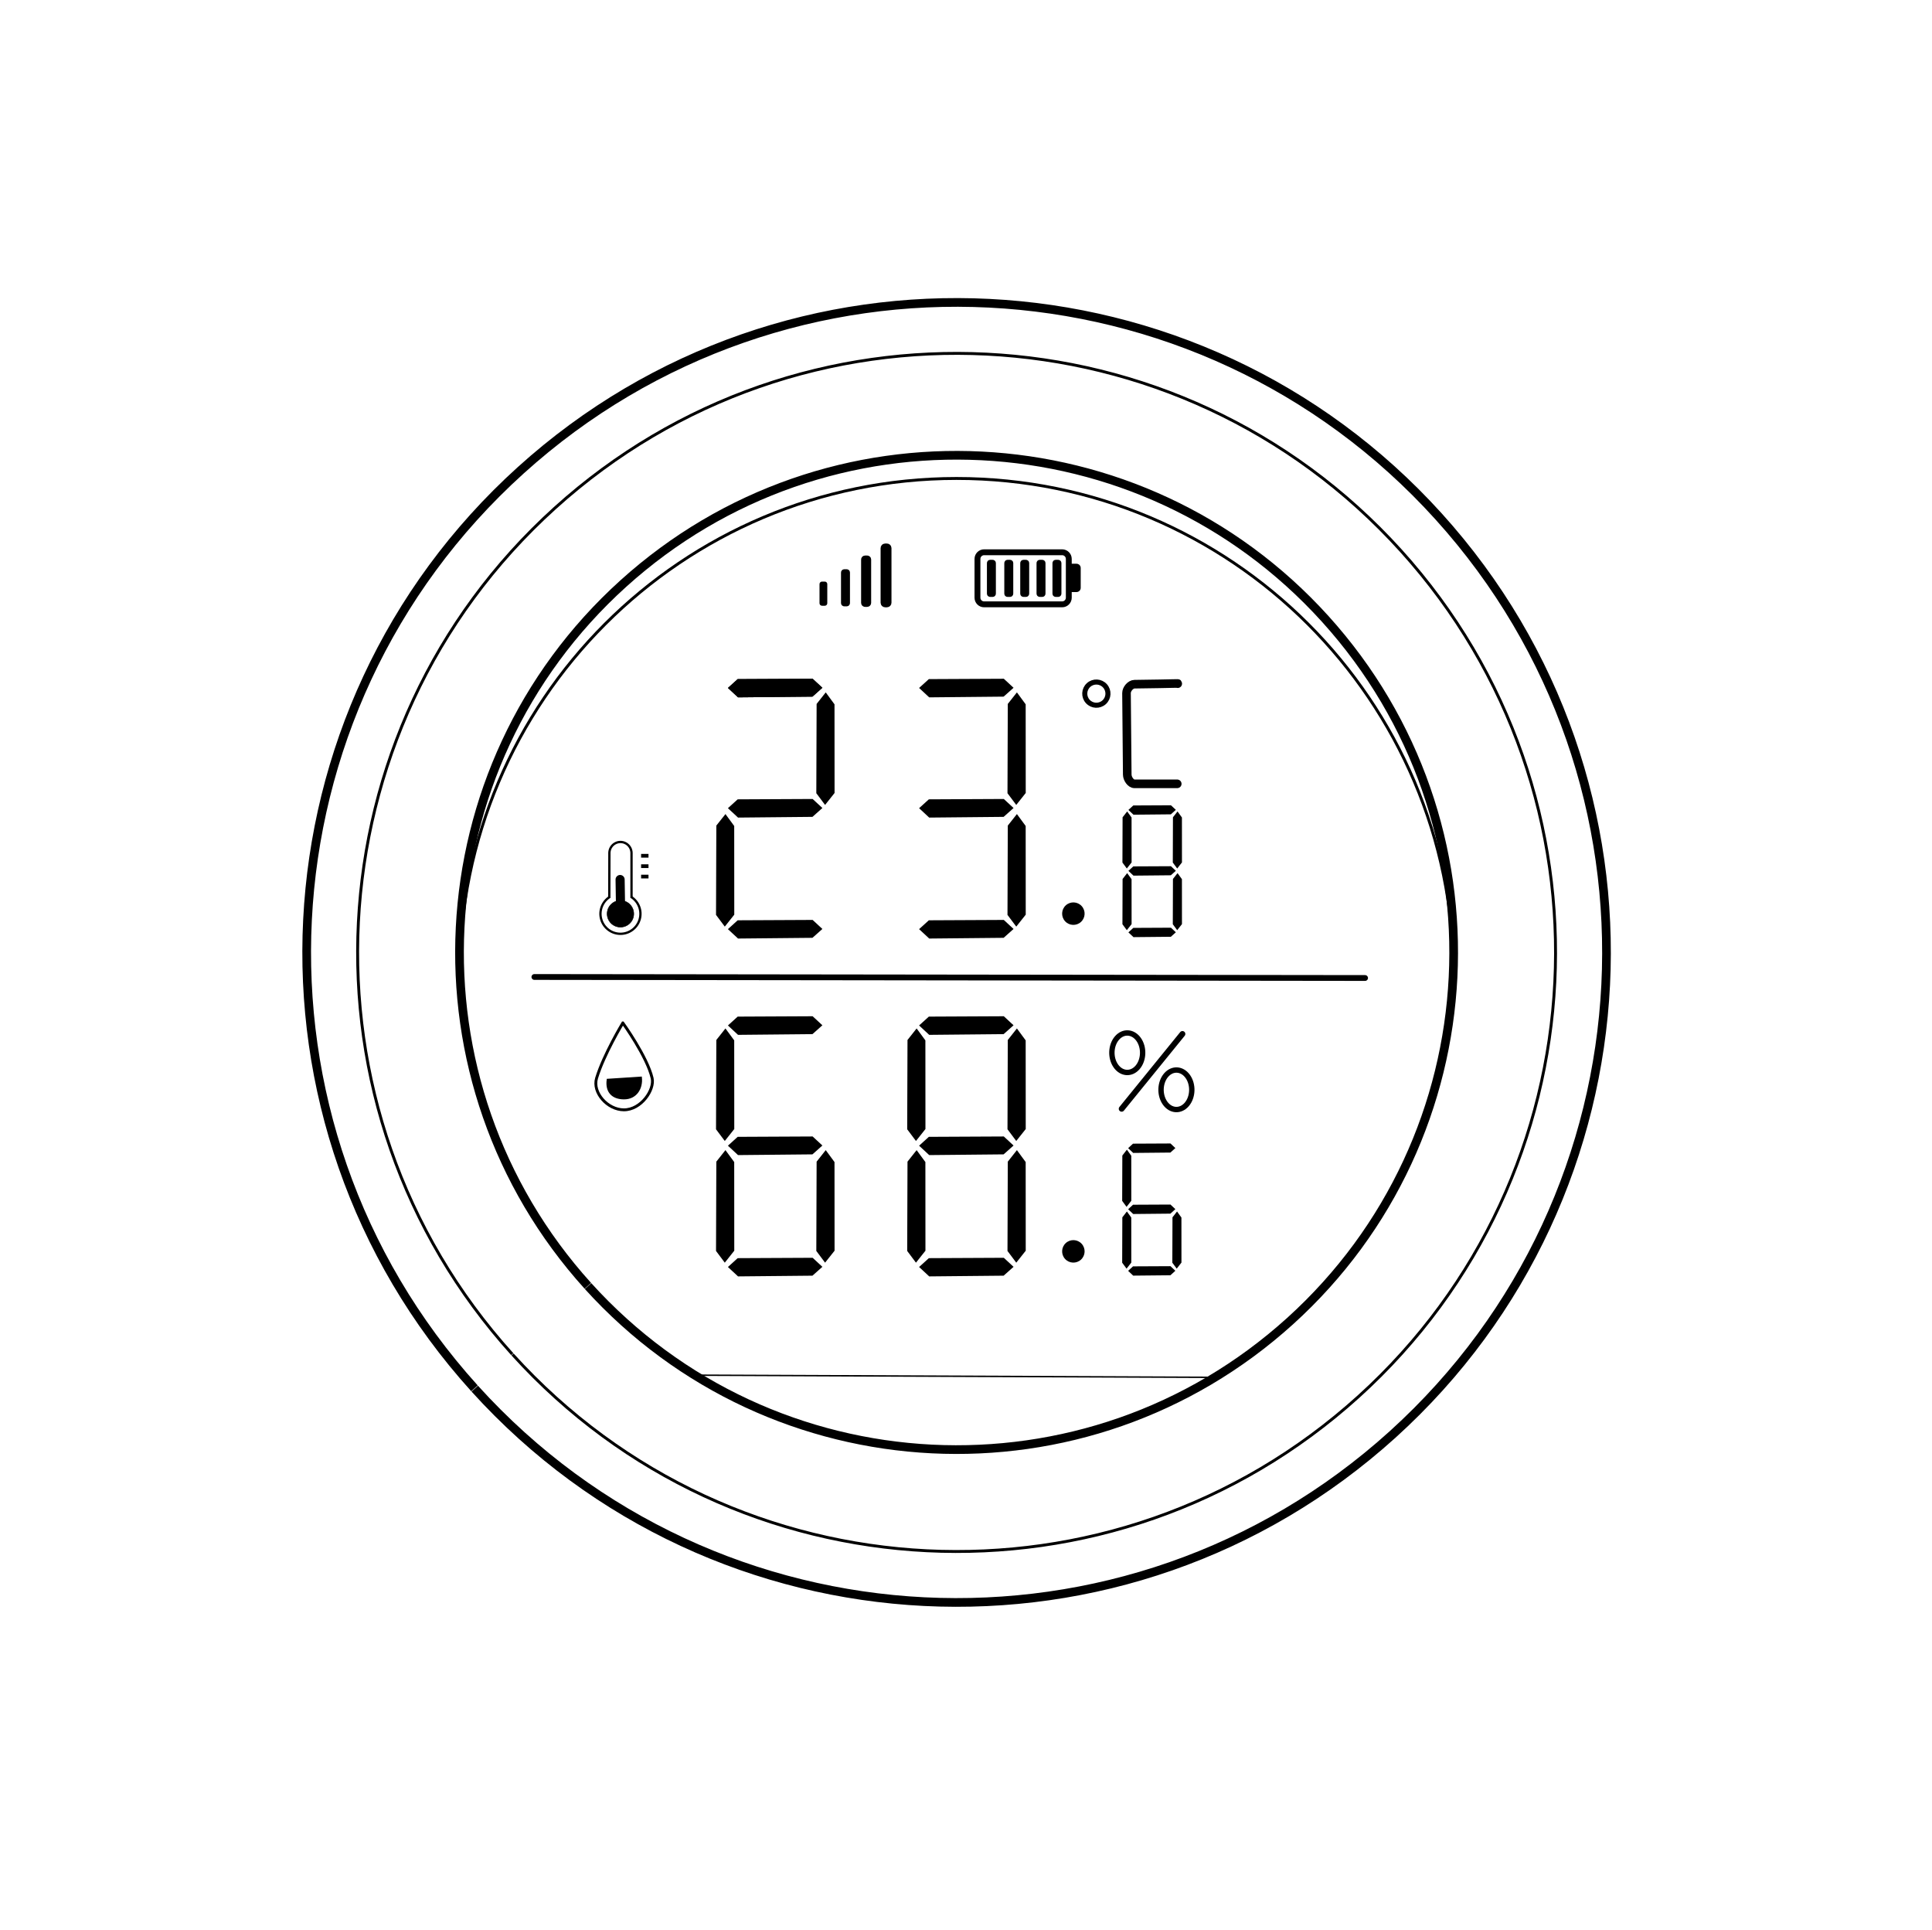
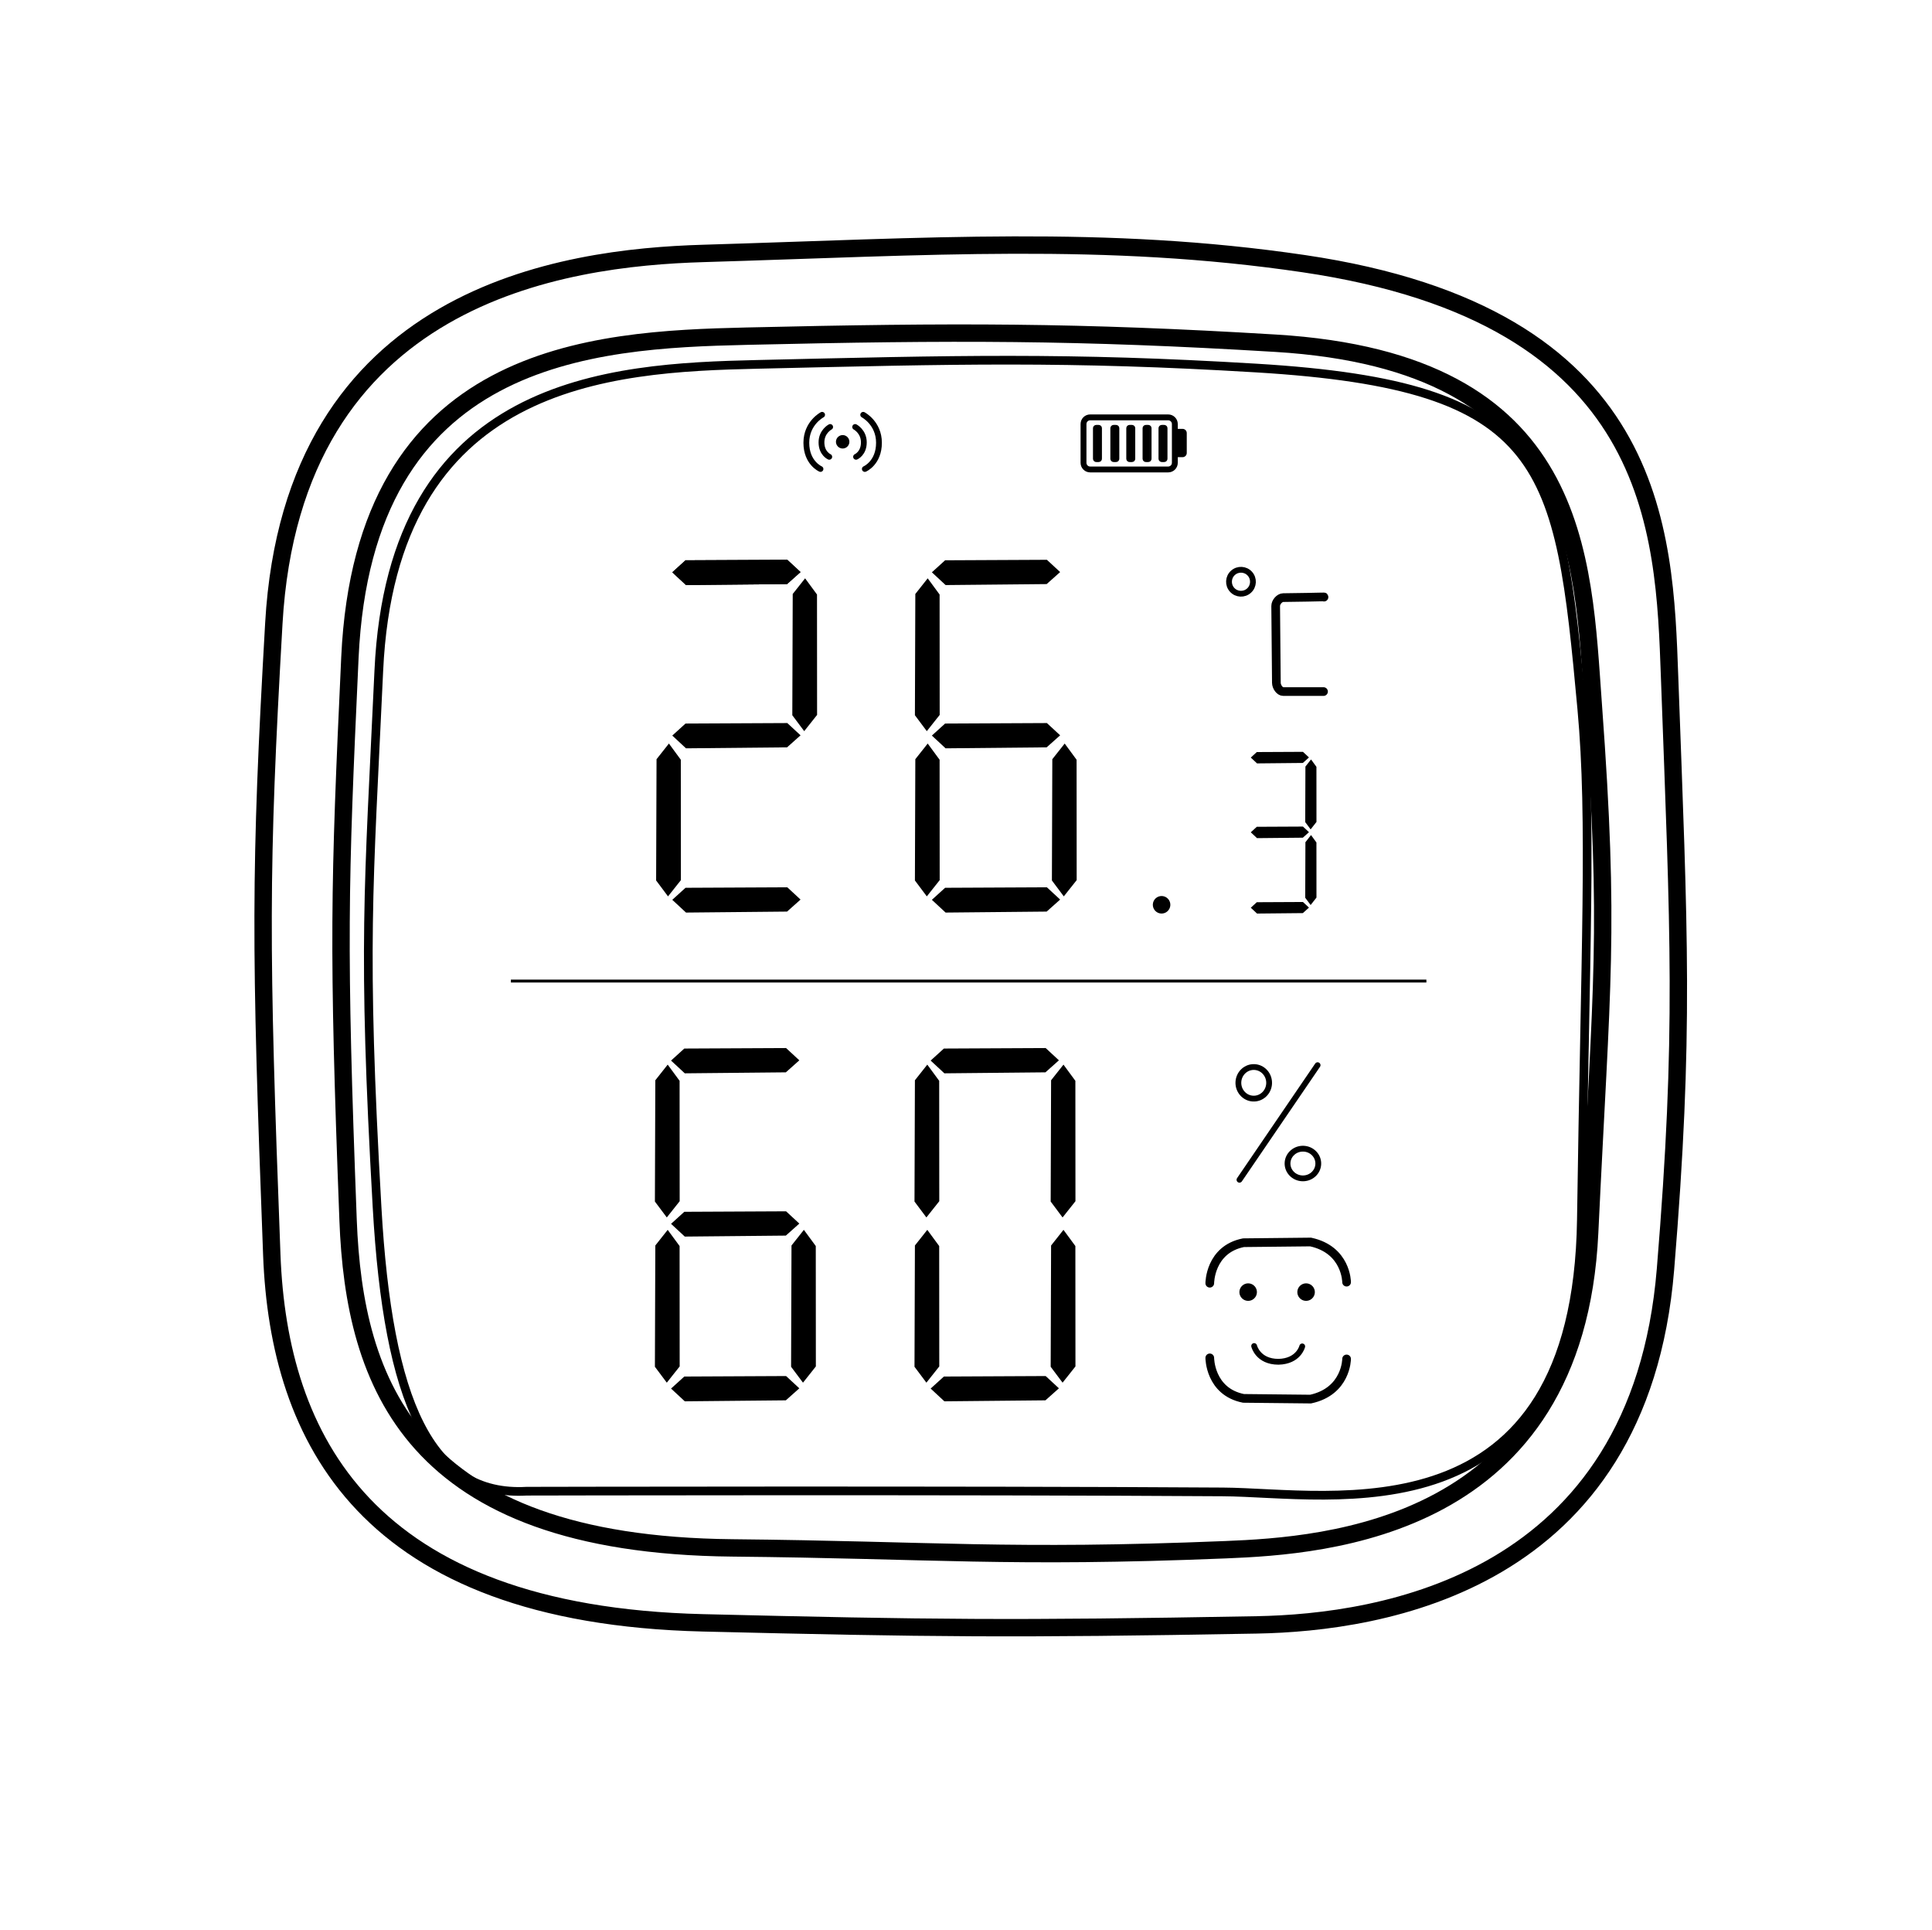
<svg xmlns="http://www.w3.org/2000/svg" version="1.1" id="Layer_1" x="0px" y="0px" viewBox="0 0 667 666" style="enable-background:new 0 0 667 666;" xml:space="preserve">
  <defs id="defs317">
    <marker orient="auto" refY="0" refX="0" id="Arrow1Send" style="overflow:visible">
      <path id="path4714" d="M 0,0 5,-5 -12.5,0 5,5 Z" style="fill:#000000;fill-opacity:1;fill-rule:evenodd;stroke:#000000;stroke-width:1pt;stroke-opacity:1" transform="matrix(-0.2,0,0,-0.2,-1.2,0)" />
    </marker>
    <clipPath id="clipPath69-0">
      <path id="path71-2" d="m 409.441,126.252 v -43.63 h 147.796 v 43.63" />
    </clipPath>
    <clipPath id="clipPath101-1">
      <path id="path103-6" d="m 409.441,126.252 v -43.63 h 147.796 v 43.63" />
    </clipPath>
    <clipPath id="clipPath69">
      <path id="path71" d="m 409.441,126.252 v -43.63 h 147.796 v 43.63" />
    </clipPath>
    <clipPath id="clipPath101">
      <path id="path103" d="m 409.441,126.252 v -43.63 h 147.796 v 43.63" />
    </clipPath>
    <marker style="overflow:visible" id="Arrow1Send-4" refX="0" refY="0" orient="auto">
      <path transform="matrix(-0.2,0,0,-0.2,-1.2,0)" style="fill:#000000;fill-opacity:1;fill-rule:evenodd;stroke:#000000;stroke-width:1pt;stroke-opacity:1" d="M 0,0 5,-5 -12.5,0 5,5 Z" id="path4714-7" />
    </marker>
    <clipPath id="clipPath69-0-2">
      <path d="m 409.441,126.252 v -43.63 h 147.796 v 43.63" id="path71-2-4" />
    </clipPath>
    <clipPath id="clipPath101-1-9">
      <path d="m 409.441,126.252 v -43.63 h 147.796 v 43.63" id="path103-6-8" />
    </clipPath>
    <clipPath id="clipPath69-9">
      <path d="m 409.441,126.252 v -43.63 h 147.796 v 43.63" id="path71-3" />
    </clipPath>
    <clipPath id="clipPath101-6">
      <path d="m 409.441,126.252 v -43.63 h 147.796 v 43.63" id="path103-3" />
    </clipPath>
+     <marker orient="auto" refY="0" refX="0" id="Arrow1Send-5" style="overflow:visible">
+       <path id="path4714-0" d="M 0,0 5,-5 -12.5,0 5,5 Z" style="fill:#000000;fill-opacity:1;fill-rule:evenodd;stroke:#000000;stroke-width:1pt;stroke-opacity:1" transform="matrix(-0.2,0,0,-0.2,-1.2,0)" />
+     </marker>
+     <clipPath id="clipPath69-0-7">
+       <path id="path71-2-8" d="m 409.441,126.252 v -43.63 h 147.796 v 43.63" />
+     </clipPath>
+     <clipPath id="clipPath101-1-0">
+       <path id="path103-6-9" d="m 409.441,126.252 v -43.63 h 147.796 v 43.63" />
+     </clipPath>
+     <clipPath id="clipPath69-2">
+       <path id="path71-4" d="m 409.441,126.252 v -43.63 h 147.796 v 43.63" />
+     </clipPath>
+     <clipPath id="clipPath101-0">
+       <path id="path103-0" d="m 409.441,126.252 v -43.63 h 147.796 v 43.63" />
+     </clipPath>
+     <marker style="overflow:visible" id="Arrow1Send-4-9" refX="0" refY="0" orient="auto">
+       <path transform="matrix(-0.2,0,0,-0.2,-1.2,0)" style="fill:#000000;fill-opacity:1;fill-rule:evenodd;stroke:#000000;stroke-width:1pt;stroke-opacity:1" d="M 0,0 5,-5 -12.5,0 5,5 Z" id="path4714-7-2" />
+     </marker>
+     <clipPath id="clipPath69-0-2-4">
+       <path d="m 409.441,126.252 v -43.63 h 147.796 v 43.63" id="path71-2-4-2" />
+     </clipPath>
+     <clipPath id="clipPath101-1-9-1">
+       <path d="m 409.441,126.252 v -43.63 h 147.796 v 43.63" id="path103-6-8-6" />
+     </clipPath>
+     <clipPath id="clipPath69-9-0">
+       <path d="m 409.441,126.252 v -43.63 h 147.796 v 43.63" id="path71-3-8" />
+     </clipPath>
+     <clipPath id="clipPath101-6-4">
+       <path d="m 409.441,126.252 v -43.63 h 147.796 v 43.63" id="path103-3-8" />
+     </clipPath>
  </defs>
  <style type="text/css" id="style2">
	.st0{fill:none;stroke:#000000;stroke-width:2;stroke-linecap:round;stroke-linejoin:round;stroke-miterlimit:10;}
</style>
-   <path style="fill:none;fill-rule:evenodd;stroke-width:3;stroke:#000000;stroke-opacity:1;stroke-miterlimit:4;stroke-dasharray:none" id="path856" d="M 202.945,443.843 A 171.611,171.611 0 0 1 215.151,201.476 171.611,171.611 0 0 1 457.521,213.642 171.611,171.611 0 0 1 445.395,456.014 171.611,171.611 0 0 1 203.021,443.928" />
-   <path d="M 176.852,467.43 A 206.785,206.785 0 0 1 191.56,175.387 206.785,206.785 0 0 1 483.606,190.047 206.785,206.785 0 0 1 468.994,482.095 206.785,206.785 0 0 1 176.944,467.532" id="path858" style="fill:none;fill-rule:evenodd;stroke:#000000;stroke-width:1;stroke-miterlimit:4;stroke-dasharray:none;stroke-opacity:1" />
-   <path style="fill:none;fill-rule:evenodd;stroke:#000000;stroke-width:3;stroke-miterlimit:4;stroke-dasharray:none;stroke-opacity:1" id="path860" d="m 163.805,479.223 a 224.371,224.371 0 0 1 15.96,-316.881 224.371,224.371 0 0 1 316.883,15.907 224.371,224.371 0 0 1 -15.855,316.886 224.371,224.371 0 0 1 -316.889,-15.802" />
-   <path d="M 158.641,336.735 A 171.611,171.611 0 0 1 330.203,165.153 171.611,171.611 0 0 1 501.863,336.637" id="path862" style="fill:none;fill-rule:evenodd;stroke:#000000;stroke-width:1;stroke-miterlimit:4;stroke-dasharray:none;stroke-opacity:1" />
-   <path style="fill:none;stroke:#000000;stroke-width:0.5;stroke-linecap:butt;stroke-linejoin:miter;stroke-opacity:1;stroke-miterlimit:4;stroke-dasharray:none" d="m 239.707,474.683 180.092,0.748 v -0.249" id="path864" />
-   <path style="fill:none;stroke:#000000;stroke-width:2;stroke-linecap:round;stroke-linejoin:miter;stroke-opacity:1;stroke-miterlimit:4;stroke-dasharray:none" d="m 184.49,337.233 286.789,0.353" id="path866" />
-   <path style="fill:none;stroke:#000000;stroke-width:0.994px;stroke-linecap:butt;stroke-linejoin:miter;stroke-opacity:1" d="m 215.029,353.107 c 0,0 -6.579,10.875 -9.065,19.049 -1.51,4.963 3.761,10.917 9.414,10.935 5.975,0.02 10.687,-6.944 9.763,-10.935 -1.724,-7.44 -10.111,-19.049 -10.111,-19.049 z" id="path868" />
-   <path id="path870" d="m 209.787,372.716 c -0.543,4.173 1.722,6.41 5.623,6.423 4.123,0.014 6.252,-3.42 5.863,-7.171 z" style="fill:#000000;stroke:#000000;stroke-width:0.686px;stroke-linecap:butt;stroke-linejoin:miter;stroke-opacity:1;fill-opacity:1" />
  <style id="style2-5" type="text/css">
	.st0{fill:none;stroke:#000000;stroke-width:2;stroke-linecap:round;stroke-linejoin:round;stroke-miterlimit:10;}
</style>
-   <path d="m 217.842,309.562 a 6.904,6.904 0 0 1 3.006,7.75 6.904,6.904 0 0 1 -6.623,5.023 6.904,6.904 0 0 1 -6.651,-4.986 6.904,6.904 0 0 1 2.963,-7.766" id="path864-5" style="fill:none;fill-opacity:1;fill-rule:evenodd;stroke:#000000;stroke-width:0.791;stroke-miterlimit:4;stroke-dasharray:none;stroke-opacity:1" />
-   <path d="m 214.219,310.837 a 4.594,4.594 0 0 1 4.58,4.607 4.594,4.594 0 0 1 -4.607,4.58 4.594,4.594 0 0 1 -4.58,-4.607 4.594,4.594 0 0 1 4.607,-4.58" id="path866-5" style="fill:#000000;fill-opacity:1;fill-rule:evenodd;stroke:#000000;stroke-width:0.181;stroke-miterlimit:4;stroke-dasharray:none;stroke-opacity:1" />
-   <path style="fill:none;fill-opacity:1;fill-rule:evenodd;stroke:#000000;stroke-width:0.791;stroke-miterlimit:4;stroke-dasharray:none;stroke-opacity:1" id="path868-3" d="m 218.025,-294.503 a 3.82,3.82 0 0 1 -1.907,3.354 3.82,3.82 0 0 1 -3.859,-0.019 3.82,3.82 0 0 1 -1.873,-3.373" transform="scale(1,-1)" />
-   <path style="fill:none;stroke:#000000;stroke-width:0.791;stroke-linecap:butt;stroke-linejoin:miter;stroke-miterlimit:4;stroke-dasharray:none;stroke-opacity:1" d="m 210.385,294.415 -0.034,15.496" id="path870-3" />
-   <path style="fill:none;stroke:#000000;stroke-width:0.791;stroke-linecap:butt;stroke-linejoin:miter;stroke-miterlimit:4;stroke-dasharray:none;stroke-opacity:1" d="m 218.025,294.448 8.5e-4,15.445" id="path872" />
-   <path style="fill:none;stroke:#000000;stroke-width:3.148;stroke-linecap:round;stroke-linejoin:miter;stroke-miterlimit:4;stroke-dasharray:none;stroke-opacity:1" d="m 214.215,311.915 -0.131,-8.322" id="path874" />
-   <path style="fill:none;stroke:#000000;stroke-width:1.282;stroke-linecap:butt;stroke-linejoin:miter;stroke-miterlimit:4;stroke-dasharray:none;stroke-opacity:1" d="m 223.887,295.395 h -2.555" id="path876" />
-   <path id="path878" d="m 223.887,298.985 h -2.555" style="fill:none;stroke:#000000;stroke-width:1.282;stroke-linecap:butt;stroke-linejoin:miter;stroke-miterlimit:4;stroke-dasharray:none;stroke-opacity:1" />
-   <path style="fill:none;stroke:#000000;stroke-width:1.282;stroke-linecap:butt;stroke-linejoin:miter;stroke-miterlimit:4;stroke-dasharray:none;stroke-opacity:1" d="m 223.887,302.575 h -2.555" id="path880" />
-   <rect style="opacity:1;fill:#000000;fill-opacity:1;stroke:#000000;stroke-width:2.617;stroke-linecap:round;stroke-linejoin:miter;stroke-miterlimit:4;stroke-dasharray:none;stroke-dashoffset:0;stroke-opacity:1;paint-order:markers stroke fill" id="rect1009" width="1.135" height="19.395" x="305.328" y="188.924" ry="0.243" />
-   <rect ry="0.193" y="192.922" x="298.455" height="15.397" width="1.135" id="rect1011" style="opacity:1;fill:#000000;fill-opacity:1;stroke:#000000;stroke-width:2.332;stroke-linecap:round;stroke-linejoin:miter;stroke-miterlimit:4;stroke-dasharray:none;stroke-dashoffset:0;stroke-opacity:1;paint-order:markers stroke fill" />
-   <rect style="opacity:1;fill:#000000;fill-opacity:1;stroke:#000000;stroke-width:1.958;stroke-linecap:round;stroke-linejoin:miter;stroke-miterlimit:4;stroke-dasharray:none;stroke-dashoffset:0;stroke-opacity:1;paint-order:markers stroke fill" id="rect1013" width="1.135" height="10.851" x="291.328" y="197.468" ry="0.136" />
-   <rect ry="0.085" y="201.526" x="283.702" height="6.793" width="1.135" id="rect1015" style="opacity:1;fill:#000000;fill-opacity:1;stroke:#000000;stroke-width:1.549;stroke-linecap:round;stroke-linejoin:miter;stroke-miterlimit:4;stroke-dasharray:none;stroke-dashoffset:0;stroke-opacity:1;paint-order:markers stroke fill" />
-   <rect style="opacity:1;fill:none;fill-opacity:1;stroke:#000000;stroke-width:2.029;stroke-linecap:round;stroke-linejoin:miter;stroke-miterlimit:4;stroke-dasharray:none;stroke-dashoffset:0;stroke-opacity:1;paint-order:markers stroke fill" id="rect1017" width="31.532" height="17.981" x="337.457" y="190.63" ry="2.299" />
-   <rect ry="1.181" y="194.861" x="368.61" height="9.24" width="4.225" id="rect1019" style="opacity:1;fill:#000000;fill-opacity:1;stroke:#000000;stroke-width:0.533;stroke-linecap:round;stroke-linejoin:miter;stroke-miterlimit:4;stroke-dasharray:none;stroke-dashoffset:0;stroke-opacity:1;paint-order:markers stroke fill" />
-   <rect ry="0.136" y="194.216" x="341.702" height="10.851" width="1.135" id="rect1021" style="opacity:1;fill:#000000;fill-opacity:1;stroke:#000000;stroke-width:1.958;stroke-linecap:round;stroke-linejoin:miter;stroke-miterlimit:4;stroke-dasharray:none;stroke-dashoffset:0;stroke-opacity:1;paint-order:markers stroke fill" />
-   <rect style="opacity:1;fill:#000000;fill-opacity:1;stroke:#000000;stroke-width:1.958;stroke-linecap:round;stroke-linejoin:miter;stroke-miterlimit:4;stroke-dasharray:none;stroke-dashoffset:0;stroke-opacity:1;paint-order:markers stroke fill" id="rect1023" width="1.135" height="10.851" x="347.702" y="194.216" ry="0.136" />
-   <rect ry="0.136" y="194.216" x="353.203" height="10.851" width="1.135" id="rect1025" style="opacity:1;fill:#000000;fill-opacity:1;stroke:#000000;stroke-width:1.958;stroke-linecap:round;stroke-linejoin:miter;stroke-miterlimit:4;stroke-dasharray:none;stroke-dashoffset:0;stroke-opacity:1;paint-order:markers stroke fill" />
-   <rect style="opacity:1;fill:#000000;fill-opacity:1;stroke:#000000;stroke-width:1.958;stroke-linecap:round;stroke-linejoin:miter;stroke-miterlimit:4;stroke-dasharray:none;stroke-dashoffset:0;stroke-opacity:1;paint-order:markers stroke fill" id="rect1027" width="1.135" height="10.851" x="358.829" y="194.216" ry="0.136" />
-   <rect ry="0.136" y="194.216" x="364.33" height="10.851" width="1.135" id="rect1029" style="opacity:1;fill:#000000;fill-opacity:1;stroke:#000000;stroke-width:1.958;stroke-linecap:round;stroke-linejoin:miter;stroke-miterlimit:4;stroke-dasharray:none;stroke-dashoffset:0;stroke-opacity:1;paint-order:markers stroke fill" />
-   <path style="fill:#000000;stroke:none;stroke-width:1px;stroke-linecap:butt;stroke-linejoin:miter;stroke-opacity:1;fill-opacity:1" d="m 251.306,237.471 3.492,3.243 25.692,-0.249 3.43,-3.056 -3.367,-3.118 -25.879,0.125 z" id="path1031" />
-   <path id="path1033" d="m 251.306,237.471 3.492,3.243 25.692,-0.249 3.43,-3.056 -3.367,-3.118 -25.879,0.125 z" style="fill:#000000;stroke:none;stroke-width:1px;stroke-linecap:butt;stroke-linejoin:miter;stroke-opacity:1;fill-opacity:1" />
-   <path style="fill:#000000;fill-opacity:1;stroke:none;stroke-width:1px;stroke-linecap:butt;stroke-linejoin:miter;stroke-opacity:1" d="m 317.306,237.471 3.492,3.243 25.692,-0.249 3.43,-3.056 -3.367,-3.118 -25.879,0.125 z" id="path1047" />
-   <path style="fill:#000000;fill-opacity:1;stroke:none;stroke-width:1px;stroke-linecap:butt;stroke-linejoin:miter;stroke-opacity:1" d="m 251.306,278.972 3.492,3.243 25.692,-0.249 3.43,-3.056 -3.367,-3.118 -25.879,0.125 z" id="path1049" />
-   <path id="path1051" d="m 317.306,278.972 3.492,3.243 25.692,-0.249 3.43,-3.056 -3.367,-3.118 -25.879,0.125 z" style="fill:#000000;fill-opacity:1;stroke:none;stroke-width:1px;stroke-linecap:butt;stroke-linejoin:miter;stroke-opacity:1" />
-   <path id="path1053" d="m 251.306,320.723 3.492,3.243 25.692,-0.249 3.43,-3.056 -3.367,-3.118 -25.879,0.125 z" style="fill:#000000;fill-opacity:1;stroke:none;stroke-width:1px;stroke-linecap:butt;stroke-linejoin:miter;stroke-opacity:1" />
-   <path style="fill:#000000;fill-opacity:1;stroke:none;stroke-width:1px;stroke-linecap:butt;stroke-linejoin:miter;stroke-opacity:1" d="m 317.306,320.723 3.492,3.243 25.692,-0.249 3.43,-3.056 -3.367,-3.118 -25.879,0.125 z" id="path1055" />
-   <path style="fill:#000000;fill-opacity:1;stroke:none;stroke-width:1px;stroke-linecap:butt;stroke-linejoin:miter;stroke-opacity:1" d="m 251.306,353.97 3.492,3.243 25.692,-0.249 3.43,-3.056 -3.367,-3.118 -25.879,0.125 z" id="path1057" />
-   <path id="path1059" d="m 317.306,353.97 3.492,3.243 25.692,-0.249 3.43,-3.056 -3.367,-3.118 -25.879,0.125 z" style="fill:#000000;fill-opacity:1;stroke:none;stroke-width:1px;stroke-linecap:butt;stroke-linejoin:miter;stroke-opacity:1" />
-   <path id="path1061" d="m 251.306,395.471 3.492,3.243 25.692,-0.249 3.43,-3.056 -3.367,-3.118 -25.879,0.125 z" style="fill:#000000;fill-opacity:1;stroke:none;stroke-width:1px;stroke-linecap:butt;stroke-linejoin:miter;stroke-opacity:1" />
-   <path style="fill:#000000;fill-opacity:1;stroke:none;stroke-width:1px;stroke-linecap:butt;stroke-linejoin:miter;stroke-opacity:1" d="m 317.306,395.471 3.492,3.243 25.692,-0.249 3.43,-3.056 -3.367,-3.118 -25.879,0.125 z" id="path1063" />
-   <path style="fill:#000000;fill-opacity:1;stroke:none;stroke-width:1px;stroke-linecap:butt;stroke-linejoin:miter;stroke-opacity:1" d="m 251.306,437.346 3.492,3.243 25.692,-0.249 3.43,-3.056 -3.367,-3.118 -25.879,0.125 z" id="path1065" />
-   <path id="path1067" d="m 317.306,437.346 3.492,3.243 25.692,-0.249 3.43,-3.056 -3.367,-3.118 -25.879,0.125 z" style="fill:#000000;fill-opacity:1;stroke:none;stroke-width:1px;stroke-linecap:butt;stroke-linejoin:miter;stroke-opacity:1" />
-   <path id="path1069" d="m 250.225,435.849 3.274,-4.125 -0.021,-30.606 -3.025,-4.118 -3.148,3.978 -0.106,30.827 z" style="fill:#000000;fill-opacity:1;stroke:none;stroke-width:1.091px;stroke-linecap:butt;stroke-linejoin:miter;stroke-opacity:1" />
-   <path style="fill:#000000;fill-opacity:1;stroke:none;stroke-width:1.091px;stroke-linecap:butt;stroke-linejoin:miter;stroke-opacity:1" d="m 284.849,435.849 3.274,-4.125 -0.021,-30.606 -3.025,-4.118 -3.148,3.978 -0.106,30.827 z" id="path1071" />
-   <path style="fill:#000000;fill-opacity:1;stroke:none;stroke-width:1.091px;stroke-linecap:butt;stroke-linejoin:miter;stroke-opacity:1" d="m 316.225,435.849 3.274,-4.125 -0.021,-30.606 -3.025,-4.118 -3.148,3.978 -0.106,30.827 z" id="path1075" />
-   <path id="path1077" d="m 350.849,435.849 3.274,-4.125 -0.021,-30.606 -3.025,-4.118 -3.148,3.978 -0.106,30.827 z" style="fill:#000000;fill-opacity:1;stroke:none;stroke-width:1.091px;stroke-linecap:butt;stroke-linejoin:miter;stroke-opacity:1" />
-   <path style="fill:#000000;fill-opacity:1;stroke:none;stroke-width:1.091px;stroke-linecap:butt;stroke-linejoin:miter;stroke-opacity:1" d="m 250.225,393.849 3.274,-4.125 -0.021,-30.606 -3.025,-4.118 -3.148,3.978 -0.106,30.827 z" id="path1083" />
-   <path id="path1087" d="m 316.225,393.849 3.274,-4.125 -0.021,-30.606 -3.025,-4.118 -3.148,3.978 -0.106,30.827 z" style="fill:#000000;fill-opacity:1;stroke:none;stroke-width:1.091px;stroke-linecap:butt;stroke-linejoin:miter;stroke-opacity:1" />
-   <path style="fill:#000000;fill-opacity:1;stroke:none;stroke-width:1.091px;stroke-linecap:butt;stroke-linejoin:miter;stroke-opacity:1" d="m 350.849,393.849 3.274,-4.125 -0.021,-30.606 -3.025,-4.118 -3.148,3.978 -0.106,30.827 z" id="path1089" />
-   <path id="path1091" d="m 250.225,319.849 3.274,-4.125 -0.021,-30.606 -3.025,-4.118 -3.148,3.978 -0.106,30.827 z" style="fill:#000000;fill-opacity:1;stroke:none;stroke-width:1.091px;stroke-linecap:butt;stroke-linejoin:miter;stroke-opacity:1" />
-   <path id="path1097" d="m 350.849,319.849 3.274,-4.125 -0.021,-30.606 -3.025,-4.118 -3.148,3.978 -0.106,30.827 z" style="fill:#000000;fill-opacity:1;stroke:none;stroke-width:1.091px;stroke-linecap:butt;stroke-linejoin:miter;stroke-opacity:1" />
-   <path id="path1101" d="m 284.849,277.849 3.274,-4.125 -0.021,-30.606 -3.025,-4.118 -3.148,3.978 -0.106,30.827 z" style="fill:#000000;fill-opacity:1;stroke:none;stroke-width:1.091px;stroke-linecap:butt;stroke-linejoin:miter;stroke-opacity:1" />
-   <path style="fill:#000000;fill-opacity:1;stroke:none;stroke-width:1.091px;stroke-linecap:butt;stroke-linejoin:miter;stroke-opacity:1" d="m 350.849,277.849 3.274,-4.125 -0.021,-30.606 -3.025,-4.118 -3.148,3.978 -0.106,30.827 z" id="path1105" />
-   <path style="fill:#000000;fill-opacity:1;stroke:none;stroke-width:0.505px;stroke-linecap:butt;stroke-linejoin:miter;stroke-opacity:1" d="m 389.568,279.575 1.754,1.644 12.903,-0.126 1.722,-1.549 -1.691,-1.58 -12.997,0.063 z" id="path1107" />
-   <path id="path1109" d="m 389.568,300.611 1.754,1.644 12.903,-0.126 1.722,-1.549 -1.691,-1.58 -12.997,0.063 z" style="fill:#000000;fill-opacity:1;stroke:none;stroke-width:0.505px;stroke-linecap:butt;stroke-linejoin:miter;stroke-opacity:1" />
-   <path style="fill:#000000;fill-opacity:1;stroke:none;stroke-width:0.505px;stroke-linecap:butt;stroke-linejoin:miter;stroke-opacity:1" d="m 389.568,321.837 1.754,1.644 12.903,-0.126 1.722,-1.549 -1.691,-1.58 -12.997,0.063 z" id="path1111" />
-   <path id="path1113" d="m 389.026,321.078 1.644,-2.091 -0.011,-15.514 -1.519,-2.087 -1.581,2.016 -0.053,15.626 z" style="fill:#000000;fill-opacity:1;stroke:none;stroke-width:0.551px;stroke-linecap:butt;stroke-linejoin:miter;stroke-opacity:1" />
-   <path style="fill:#000000;fill-opacity:1;stroke:none;stroke-width:0.551px;stroke-linecap:butt;stroke-linejoin:miter;stroke-opacity:1" d="m 406.414,321.078 1.644,-2.091 -0.011,-15.514 -1.519,-2.087 -1.581,2.016 -0.053,15.626 z" id="path1115" />
-   <path style="fill:#000000;fill-opacity:1;stroke:none;stroke-width:0.551px;stroke-linecap:butt;stroke-linejoin:miter;stroke-opacity:1" d="m 389.026,299.789 1.644,-2.091 -0.011,-15.514 -1.519,-2.087 -1.581,2.016 -0.053,15.626 z" id="path1117" />
-   <path id="path1119" d="m 406.414,299.789 1.644,-2.091 -0.011,-15.514 -1.519,-2.087 -1.581,2.016 -0.053,15.626 z" style="fill:#000000;fill-opacity:1;stroke:none;stroke-width:0.551px;stroke-linecap:butt;stroke-linejoin:miter;stroke-opacity:1" />
-   <path id="path1121" d="m 389.473,396.323 1.746,1.647 12.847,-0.127 1.715,-1.552 -1.684,-1.584 -12.94,0.063 z" style="fill:#000000;fill-opacity:1;stroke:none;stroke-width:0.504px;stroke-linecap:butt;stroke-linejoin:miter;stroke-opacity:1" />
-   <path style="fill:#000000;fill-opacity:1;stroke:none;stroke-width:0.504px;stroke-linecap:butt;stroke-linejoin:miter;stroke-opacity:1" d="m 389.473,417.405 1.746,1.647 12.847,-0.127 1.715,-1.552 -1.684,-1.584 -12.94,0.063 z" id="path1123" />
-   <path id="path1125" d="m 389.473,438.677 1.746,1.647 12.847,-0.127 1.715,-1.552 -1.684,-1.584 -12.94,0.063 z" style="fill:#000000;fill-opacity:1;stroke:none;stroke-width:0.504px;stroke-linecap:butt;stroke-linejoin:miter;stroke-opacity:1" />
-   <path style="fill:#000000;fill-opacity:1;stroke:none;stroke-width:0.55px;stroke-linecap:butt;stroke-linejoin:miter;stroke-opacity:1" d="m 388.932,437.916 1.637,-2.096 -0.01,-15.547 -1.513,-2.092 -1.574,2.021 -0.053,15.66 z" id="path1127" />
-   <path id="path1129" d="m 406.246,437.916 1.637,-2.096 -0.01,-15.547 -1.513,-2.092 -1.574,2.021 -0.053,15.66 z" style="fill:#000000;fill-opacity:1;stroke:none;stroke-width:0.55px;stroke-linecap:butt;stroke-linejoin:miter;stroke-opacity:1" />
-   <path id="path1131" d="m 388.932,416.581 1.637,-2.096 -0.01,-15.547 -1.513,-2.092 -1.574,2.021 -0.053,15.66 z" style="fill:#000000;fill-opacity:1;stroke:none;stroke-width:0.55px;stroke-linecap:butt;stroke-linejoin:miter;stroke-opacity:1" />
-   <path style="fill:#000000;fill-opacity:1;fill-rule:evenodd;stroke-width:1.1" id="path1133" d="m 367.69,317.976 a 3.88,3.88 0 0 1 0.276,-5.48 3.88,3.88 0 0 1 5.48,0.275 3.88,3.88 0 0 1 -0.274,5.48 3.88,3.88 0 0 1 -5.48,-0.273" />
-   <path d="m 367.69,434.55 a 3.88,3.88 0 0 1 0.276,-5.48 3.88,3.88 0 0 1 5.48,0.275 3.88,3.88 0 0 1 -0.274,5.48 3.88,3.88 0 0 1 -5.48,-0.273" id="path1135" style="fill:#000000;fill-rule:evenodd;stroke-width:1.1;fill-opacity:1" />
-   <path style="fill:none;fill-rule:evenodd;stroke:#000000;stroke-width:1.747;stroke-miterlimit:4;stroke-dasharray:none;stroke-opacity:1" id="path1137" d="m 375.534,242.118 a 4.006,4.006 0 0 1 0.285,-5.658 4.006,4.006 0 0 1 5.658,0.284 4.006,4.006 0 0 1 -0.283,5.658 4.006,4.006 0 0 1 -5.658,-0.282" />
-   <path style="fill:none;stroke:#000000;stroke-width:2.968;stroke-linecap:round;stroke-linejoin:miter;stroke-miterlimit:4;stroke-dasharray:none;stroke-opacity:1" d="m 406.601,235.993 c 0.282,-0.176 0,0 -14.928,0.176 -1.364,0.016 -2.774,1.693 -2.761,3.087 0.259,28.132 0,0 0.259,28.132 0.013,1.359 1.173,3.175 2.502,3.175 14.755,0 14.755,0 14.755,0" id="path1139" />
-   <path style="fill:none;fill-rule:evenodd;stroke:#000000;stroke-width:1.852;stroke-miterlimit:4;stroke-dasharray:none;stroke-opacity:1" id="path1141" d="m 385.238,367.954 a 5.309,6.82 0 0 1 0.378,-9.632 5.309,6.82 0 0 1 7.498,0.484 5.309,6.82 0 0 1 -0.375,9.632 5.309,6.82 0 0 1 -7.498,-0.48" />
-   <path d="m 402.208,380.748 a 5.309,6.82 0 0 1 0.378,-9.632 5.309,6.82 0 0 1 7.498,0.484 5.309,6.82 0 0 1 -0.375,9.632 5.309,6.82 0 0 1 -7.498,-0.48" id="path1143" style="fill:none;fill-rule:evenodd;stroke:#000000;stroke-width:1.852;stroke-miterlimit:4;stroke-dasharray:none;stroke-opacity:1" />
-   <path style="fill:none;stroke:#000000;stroke-width:2;stroke-linecap:round;stroke-linejoin:miter;stroke-opacity:1;stroke-miterlimit:4;stroke-dasharray:none" d="m 408.225,356.899 -20.989,25.839" id="path1145" />
+   <path style="fill:none;stroke:#000000;stroke-width:6;stroke-linecap:butt;stroke-linejoin:miter;stroke-opacity:1;stroke-miterlimit:4;stroke-dasharray:none;fill-rule:evenodd" d="m 242.695,87.483 c 78.095,-2.325 139.009,-6.559 207.419,3.528 122.565,18.071 124.452,92.139 126.286,142.513 3.245,89.155 5.306,122.757 -1.411,204.597 C 566.076,546.728 476.537,560.103 433.888,560.879 349.537,562.415 320.997,562.067 242.695,560.174 126.156,557.356 96.224,496.29 93.833,433.182 89.782,326.298 89.655,300.458 94.538,215.18 101.057,101.342 194.73,88.911 242.695,87.483 Z" id="path949" />
+   <path style="fill:none;stroke:#000000;stroke-width:6;stroke-linecap:butt;stroke-linejoin:miter;stroke-opacity:1;stroke-miterlimit:4;stroke-dasharray:none;fill-rule:evenodd" d="m 257.724,116.038 c 71.698,-1.66 114.195,-1.704 182.66,2.437 105.793,6.398 105.928,73.614 109.678,124.839 5.803,79.263 2.897,94.414 -1.257,182.263 -4.844,102.447 -91.232,107.961 -125.699,109.358 -75.094,3.044 -100.55,0.063 -170.322,-0.628 -110.872,-1.099 -130.482,-56.91 -132.612,-113.129 -3.608,-95.216 -3.049,-114.549 0.628,-194.204 4.871,-105.492 83.609,-109.701 136.922,-110.935 z" id="path951" />
+   <path style="fill:none;stroke:#000000;stroke-width:3;stroke-linecap:butt;stroke-linejoin:miter;stroke-opacity:1;stroke-miterlimit:4;stroke-dasharray:none;fill-rule:evenodd" d="m 261.339,125.777 c 68.366,-1.583 107.126,-2.683 172.41,1.265 100.877,6.101 104.552,33.07 112.343,117.628 3.532,38.327 1.179,83.316 -0.14,176.264 -1.588,111.887 -86.283,94.297 -123.739,94.047 -89.741,-0.599 -240.367,-0.247 -240.367,-0.247 -33.488,1.919 -47.871,-30.984 -51.667,-97.995 -5.138,-90.712 -2.908,-109.227 0.599,-185.181 4.644,-100.59 79.725,-104.604 130.56,-105.781 z" id="path953" />
+   <style type="text/css" id="style2-6">
+ 	.st0{fill:none;stroke:#000000;stroke-width:2;stroke-linecap:round;stroke-linejoin:round;stroke-miterlimit:10;}
+ </style>
+   <style id="style2-5-8" type="text/css">
+ 	.st0{fill:none;stroke:#000000;stroke-width:2;stroke-linecap:round;stroke-linejoin:round;stroke-miterlimit:10;}
+ </style>
+   <rect style="fill:none;fill-opacity:1;stroke:#000000;stroke-width:2.029;stroke-linecap:round;stroke-linejoin:miter;stroke-miterlimit:4;stroke-dasharray:none;stroke-dashoffset:0;stroke-opacity:1;paint-order:markers stroke fill;fill-rule:evenodd" id="rect1017" width="31.532" height="17.981" x="374.069" y="144.069" ry="2.299" />
+   <rect ry="1.181" y="148.3" x="405.222" height="9.24" width="4.225" id="rect1019" style="fill:#000000;fill-opacity:1;stroke:#000000;stroke-width:0.533;stroke-linecap:round;stroke-linejoin:miter;stroke-miterlimit:4;stroke-dasharray:none;stroke-dashoffset:0;stroke-opacity:1;paint-order:markers stroke fill;fill-rule:evenodd" />
+   <rect ry="0.136" y="147.655" x="378.315" height="10.851" width="1.135" id="rect1021" style="fill:#000000;fill-opacity:1;stroke:#000000;stroke-width:1.958;stroke-linecap:round;stroke-linejoin:miter;stroke-miterlimit:4;stroke-dasharray:none;stroke-dashoffset:0;stroke-opacity:1;paint-order:markers stroke fill;fill-rule:evenodd" />
+   <rect style="fill:#000000;fill-opacity:1;stroke:#000000;stroke-width:1.958;stroke-linecap:round;stroke-linejoin:miter;stroke-miterlimit:4;stroke-dasharray:none;stroke-dashoffset:0;stroke-opacity:1;paint-order:markers stroke fill;fill-rule:evenodd" id="rect1023" width="1.135" height="10.851" x="384.315" y="147.655" ry="0.136" />
+   <rect ry="0.136" y="147.655" x="389.816" height="10.851" width="1.135" id="rect1025" style="fill:#000000;fill-opacity:1;stroke:#000000;stroke-width:1.958;stroke-linecap:round;stroke-linejoin:miter;stroke-miterlimit:4;stroke-dasharray:none;stroke-dashoffset:0;stroke-opacity:1;paint-order:markers stroke fill;fill-rule:evenodd" />
+   <rect style="fill:#000000;fill-opacity:1;stroke:#000000;stroke-width:1.958;stroke-linecap:round;stroke-linejoin:miter;stroke-miterlimit:4;stroke-dasharray:none;stroke-dashoffset:0;stroke-opacity:1;paint-order:markers stroke fill;fill-rule:evenodd" id="rect1027" width="1.135" height="10.851" x="395.441" y="147.655" ry="0.136" />
+   <rect ry="0.136" y="147.655" x="400.943" height="10.851" width="1.135" id="rect1029" style="fill:#000000;fill-opacity:1;stroke:#000000;stroke-width:1.958;stroke-linecap:round;stroke-linejoin:miter;stroke-miterlimit:4;stroke-dasharray:none;stroke-dashoffset:0;stroke-opacity:1;paint-order:markers stroke fill;fill-rule:evenodd" />
+   <path style="fill:#000000;fill-opacity:1;stroke:none;stroke-width:1.358px;stroke-linecap:butt;stroke-linejoin:miter;stroke-opacity:1;fill-rule:evenodd" d="m 232.095,197.551 4.742,4.403 34.887,-0.339 4.657,-4.149 -4.573,-4.234 -35.141,0.169 z" id="path1031" />
+   <path id="path1033" d="m 232.095,197.551 4.742,4.403 34.887,-0.339 4.657,-4.149 -4.573,-4.234 -35.141,0.169 z" style="fill:#000000;fill-opacity:1;stroke:none;stroke-width:1.358px;stroke-linecap:butt;stroke-linejoin:miter;stroke-opacity:1;fill-rule:evenodd" />
+   <path style="fill:#000000;fill-opacity:1;stroke:none;stroke-width:1.358px;stroke-linecap:butt;stroke-linejoin:miter;stroke-opacity:1;fill-rule:evenodd" d="m 321.716,197.551 4.742,4.403 34.887,-0.339 4.657,-4.149 -4.573,-4.234 -35.141,0.169 z" id="path1047" />
+   <path style="fill:#000000;fill-opacity:1;stroke:none;stroke-width:1.358px;stroke-linecap:butt;stroke-linejoin:miter;stroke-opacity:1;fill-rule:evenodd" d="m 232.095,253.905 4.742,4.403 34.887,-0.339 4.657,-4.149 -4.573,-4.234 -35.141,0.169 z" id="path1049" />
+   <path id="path1051" d="m 321.716,253.905 4.742,4.403 34.887,-0.339 4.657,-4.149 -4.573,-4.234 -35.141,0.169 z" style="fill:#000000;fill-opacity:1;stroke:none;stroke-width:1.358px;stroke-linecap:butt;stroke-linejoin:miter;stroke-opacity:1;fill-rule:evenodd" />
+   <path id="path1053" d="m 232.095,310.598 4.742,4.403 34.887,-0.339 4.657,-4.149 -4.573,-4.234 -35.141,0.169 z" style="fill:#000000;fill-opacity:1;stroke:none;stroke-width:1.358px;stroke-linecap:butt;stroke-linejoin:miter;stroke-opacity:1;fill-rule:evenodd" />
+   <path style="fill:#000000;fill-opacity:1;stroke:none;stroke-width:1.358px;stroke-linecap:butt;stroke-linejoin:miter;stroke-opacity:1;fill-rule:evenodd" d="m 321.716,310.598 4.742,4.403 34.887,-0.339 4.657,-4.149 -4.573,-4.234 -35.141,0.169 z" id="path1055" />
+   <path style="fill:#000000;fill-opacity:1;stroke:none;stroke-width:1.358px;stroke-linecap:butt;stroke-linejoin:miter;stroke-opacity:1;fill-rule:evenodd" d="m 231.673,366.088 4.742,4.403 34.887,-0.339 4.657,-4.149 -4.573,-4.234 -35.141,0.169 z" id="path1057" />
+   <path id="path1059" d="m 321.294,366.088 4.742,4.403 34.887,-0.339 4.657,-4.149 -4.573,-4.234 -35.141,0.169 z" style="fill:#000000;fill-opacity:1;stroke:none;stroke-width:1.358px;stroke-linecap:butt;stroke-linejoin:miter;stroke-opacity:1;fill-rule:evenodd" />
+   <path id="path1061" d="m 231.673,422.442 4.742,4.403 34.887,-0.339 4.657,-4.149 -4.573,-4.234 -35.141,0.169 z" style="fill:#000000;fill-opacity:1;stroke:none;stroke-width:1.358px;stroke-linecap:butt;stroke-linejoin:miter;stroke-opacity:1;fill-rule:evenodd" />
+   <path style="fill:#000000;fill-opacity:1;stroke:none;stroke-width:1.358px;stroke-linecap:butt;stroke-linejoin:miter;stroke-opacity:1;fill-rule:evenodd" d="m 231.673,479.305 4.742,4.403 34.887,-0.339 4.657,-4.149 -4.573,-4.234 -35.141,0.169 z" id="path1065" />
+   <path id="path1067" d="m 321.294,479.305 4.742,4.403 34.887,-0.339 4.657,-4.149 -4.573,-4.234 -35.141,0.169 z" style="fill:#000000;fill-opacity:1;stroke:none;stroke-width:1.358px;stroke-linecap:butt;stroke-linejoin:miter;stroke-opacity:1;fill-rule:evenodd" />
+   <path id="path1069" d="m 230.205,477.271 4.445,-5.602 -0.028,-41.559 -4.108,-5.591 -4.274,5.402 -0.143,41.86 z" style="fill:#000000;fill-opacity:1;stroke:none;stroke-width:1.482px;stroke-linecap:butt;stroke-linejoin:miter;stroke-opacity:1;fill-rule:evenodd" />
+   <path style="fill:#000000;fill-opacity:1;stroke:none;stroke-width:1.482px;stroke-linecap:butt;stroke-linejoin:miter;stroke-opacity:1;fill-rule:evenodd" d="m 277.221,477.271 4.445,-5.602 -0.028,-41.559 -4.108,-5.591 -4.274,5.402 -0.143,41.86 z" id="path1071" />
+   <path style="fill:#000000;fill-opacity:1;stroke:none;stroke-width:1.482px;stroke-linecap:butt;stroke-linejoin:miter;stroke-opacity:1;fill-rule:evenodd" d="m 319.827,477.271 4.445,-5.602 -0.028,-41.559 -4.108,-5.591 -4.274,5.402 -0.143,41.86 z" id="path1075" />
+   <path id="path1077" d="m 366.842,477.271 4.445,-5.602 -0.028,-41.559 -4.108,-5.591 -4.274,5.402 -0.143,41.86 z" style="fill:#000000;fill-opacity:1;stroke:none;stroke-width:1.482px;stroke-linecap:butt;stroke-linejoin:miter;stroke-opacity:1;fill-rule:evenodd" />
+   <path style="fill:#000000;fill-opacity:1;stroke:none;stroke-width:1.482px;stroke-linecap:butt;stroke-linejoin:miter;stroke-opacity:1;fill-rule:evenodd" d="m 230.205,420.24 4.445,-5.602 -0.028,-41.559 -4.108,-5.591 -4.274,5.402 -0.143,41.86 z" id="path1083" />
+   <path id="path1087" d="m 319.827,420.24 4.445,-5.602 -0.028,-41.559 -4.108,-5.591 -4.274,5.402 -0.143,41.86 z" style="fill:#000000;fill-opacity:1;stroke:none;stroke-width:1.482px;stroke-linecap:butt;stroke-linejoin:miter;stroke-opacity:1;fill-rule:evenodd" />
+   <path style="fill:#000000;fill-opacity:1;stroke:none;stroke-width:1.482px;stroke-linecap:butt;stroke-linejoin:miter;stroke-opacity:1;fill-rule:evenodd" d="m 366.842,420.24 4.445,-5.602 -0.028,-41.559 -4.108,-5.591 -4.274,5.402 -0.143,41.86 z" id="path1089" />
+   <path id="path1091" d="m 230.628,309.411 4.445,-5.602 -0.028,-41.559 -4.108,-5.591 -4.274,5.402 -0.143,41.86 z" style="fill:#000000;fill-opacity:1;stroke:none;stroke-width:1.482px;stroke-linecap:butt;stroke-linejoin:miter;stroke-opacity:1;fill-rule:evenodd" />
+   <path id="path1097" d="m 367.264,309.411 4.445,-5.602 -0.028,-41.559 -4.108,-5.591 -4.274,5.402 -0.143,41.86 z" style="fill:#000000;fill-opacity:1;stroke:none;stroke-width:1.482px;stroke-linecap:butt;stroke-linejoin:miter;stroke-opacity:1;fill-rule:evenodd" />
+   <path id="path1101" d="m 277.643,252.379 4.445,-5.602 -0.028,-41.559 -4.108,-5.591 -4.274,5.402 -0.143,41.86 z" style="fill:#000000;fill-opacity:1;stroke:none;stroke-width:1.482px;stroke-linecap:butt;stroke-linejoin:miter;stroke-opacity:1;fill-rule:evenodd" />
+   <path style="fill:#000000;fill-opacity:1;stroke:none;stroke-width:0.619px;stroke-linecap:butt;stroke-linejoin:miter;stroke-opacity:1;fill-rule:evenodd" d="m 431.819,261.495 2.151,2.016 15.824,-0.155 2.112,-1.899 -2.074,-1.938 -15.939,0.077 z" id="path1107" />
+   <path id="path1109" d="m 431.819,287.294 2.151,2.016 15.824,-0.155 2.112,-1.899 -2.074,-1.938 -15.939,0.077 z" style="fill:#000000;fill-opacity:1;stroke:none;stroke-width:0.619px;stroke-linecap:butt;stroke-linejoin:miter;stroke-opacity:1;fill-rule:evenodd" />
+   <path style="fill:#000000;fill-opacity:1;stroke:none;stroke-width:0.619px;stroke-linecap:butt;stroke-linejoin:miter;stroke-opacity:1;fill-rule:evenodd" d="m 431.819,313.326 2.151,2.016 15.824,-0.155 2.112,-1.899 -2.074,-1.938 -15.939,0.077 z" id="path1111" />
+   <path style="fill:#000000;fill-opacity:1;stroke:none;stroke-width:0.675px;stroke-linecap:butt;stroke-linejoin:miter;stroke-opacity:1;fill-rule:evenodd" d="m 452.478,312.395 2.016,-2.564 -0.013,-19.026 -1.863,-2.56 -1.939,2.473 -0.065,19.163 z" id="path1115" />
+   <path id="path1119" d="m 452.478,286.286 2.016,-2.564 -0.013,-19.026 -1.863,-2.56 -1.939,2.473 -0.065,19.163 z" style="fill:#000000;fill-opacity:1;stroke:none;stroke-width:0.675px;stroke-linecap:butt;stroke-linejoin:miter;stroke-opacity:1;fill-rule:evenodd" />
+   <path style="fill:#000000;fill-opacity:1;fill-rule:evenodd;stroke-width:1;stroke-miterlimit:4;stroke-dasharray:none" id="path1133" d="m 398.782,314.343 a 3.024,3.024 0 0 1 0.215,-4.271 3.024,3.024 0 0 1 4.271,0.214 3.024,3.024 0 0 1 -0.214,4.271 3.024,3.024 0 0 1 -4.271,-0.213" />
+   <path style="fill:none;fill-rule:evenodd;stroke:#000000;stroke-width:2;stroke-miterlimit:4;stroke-dasharray:none;stroke-opacity:1" id="path1137" d="m 425.365,203.581 a 4.135,4.135 0 0 1 0.294,-5.84 4.135,4.135 0 0 1 5.84,0.293 4.135,4.135 0 0 1 -0.292,5.84 4.135,4.135 0 0 1 -5.84,-0.291" />
+   <path style="fill:none;stroke:#000000;stroke-width:3;stroke-linecap:round;stroke-linejoin:miter;stroke-miterlimit:4;stroke-dasharray:none;stroke-opacity:1;fill-rule:evenodd" d="m 457.091,206.118 c 0.266,-0.166 0,0 -14.076,0.166 -1.286,0.015 -2.616,1.596 -2.604,2.91 0.244,26.526 0,0 0.244,26.526 0.012,1.281 1.106,2.994 2.359,2.994 13.913,0 13.913,0 13.913,0" id="path1139" />
+   <path style="fill:none;fill-rule:evenodd;stroke:#000000;stroke-width:2;stroke-miterlimit:4;stroke-dasharray:none;stroke-opacity:1" id="path1141" d="m 428.905,377.428 a 5.309,5.453 0 0 1 0.378,-7.702 5.309,5.453 0 0 1 7.498,0.387 5.309,5.453 0 0 1 -0.375,7.702 5.309,5.453 0 0 1 -7.498,-0.384" />
+   <path id="path1143" style="fill:none;fill-rule:evenodd;stroke:#000000;stroke-width:2;stroke-miterlimit:4;stroke-dasharray:none;stroke-opacity:1" d="m 445.875,405.064 a 5.309,5.124 0 0 1 0.378,-7.237 5.309,5.124 0 0 1 7.498,0.363 5.309,5.124 0 0 1 -0.375,7.237 5.309,5.124 0 0 1 -7.498,-0.361" />
+   <path style="fill:none;stroke:#000000;stroke-width:2;stroke-linecap:round;stroke-linejoin:miter;stroke-miterlimit:4;stroke-dasharray:none;stroke-opacity:1;fill-rule:evenodd" d="m 454.886,367.677 -26.975,39.558" id="path1145" />
+   <path id="path1249" d="m 319.97,309.411 4.445,-5.602 -0.028,-41.559 -4.108,-5.591 -4.274,5.402 -0.143,41.86 z" style="fill:#000000;fill-opacity:1;stroke:none;stroke-width:1.482px;stroke-linecap:butt;stroke-linejoin:miter;stroke-opacity:1;fill-rule:evenodd" />
+   <path style="fill:#000000;fill-opacity:1;stroke:none;stroke-width:1.482px;stroke-linecap:butt;stroke-linejoin:miter;stroke-opacity:1;fill-rule:evenodd" d="m 319.97,252.379 4.445,-5.602 -0.028,-41.559 -4.108,-5.591 -4.274,5.402 -0.143,41.86 z" id="path1251" />
+   <path style="fill:#000000;fill-opacity:1;fill-rule:evenodd;stroke-width:1;stroke-miterlimit:4;stroke-dasharray:none" id="path1253" d="m 448.669,448.04 a 3.024,3.024 0 0 1 0.215,-4.271 3.024,3.024 0 0 1 4.271,0.214 3.024,3.024 0 0 1 -0.214,4.271 3.024,3.024 0 0 1 -4.271,-0.213" />
+   <path style="fill:#000000;fill-opacity:1;fill-rule:evenodd;stroke-width:1;stroke-miterlimit:4;stroke-dasharray:none" id="path1255" d="m 428.669,448.04 a 3.024,3.024 0 0 1 0.215,-4.271 3.024,3.024 0 0 1 4.271,0.214 3.024,3.024 0 0 1 -0.214,4.271 3.024,3.024 0 0 1 -4.271,-0.213" />
+   <path style="fill:none;stroke:#000000;stroke-width:3;stroke-linecap:round;stroke-linejoin:miter;stroke-miterlimit:4;stroke-dasharray:none;stroke-opacity:1;fill-rule:evenodd" d="m 464.896,442.573 c 0,0 -0.024,-11.172 -12.425,-13.857 l -23.175,0.244 c -11.639,2.316 -11.636,13.979 -11.636,13.979" id="path1257" />
+   <path style="fill:none;stroke:#000000;stroke-width:3;stroke-linecap:round;stroke-linejoin:miter;stroke-miterlimit:4;stroke-dasharray:none;stroke-opacity:1;fill-rule:evenodd" d="m 464.896,469.081 c 0,0 -0.024,11.172 -12.425,13.857 l -23.175,-0.244 c -11.639,-2.316 -11.636,-13.979 -11.636,-13.979" id="path1259" />
+   <path style="fill:none;stroke:#000000;stroke-width:2;stroke-linecap:round;stroke-linejoin:miter;stroke-miterlimit:4;stroke-dasharray:none;stroke-opacity:1;fill-rule:evenodd" d="m 449.579,464.751 c 0,0 -1.243,5.161 -8.203,5.311 -7.121,-0.006 -8.398,-5.44 -8.398,-5.44" id="path1261" />
+   <path style="fill:#000000;fill-opacity:1;fill-rule:evenodd;stroke-width:0.657" id="path1263" d="m 289.202,154.055 a 2.319,2.319 0 0 1 0.165,-3.275 2.319,2.319 0 0 1 3.275,0.164 2.319,2.319 0 0 1 -0.164,3.275 2.319,2.319 0 0 1 -3.275,-0.163" />
+   <path style="fill:none;stroke:#000000;stroke-width:2;stroke-linecap:round;stroke-linejoin:miter;stroke-miterlimit:4;stroke-dasharray:none;stroke-opacity:1;fill-rule:evenodd" d="m 295.233,147.385 c 0,0 2.998,1.559 2.998,5.314 0,3.834 -2.689,4.982 -2.689,4.982" id="path1273" />
+   <path style="fill:none;stroke:#000000;stroke-width:2;stroke-linecap:round;stroke-linejoin:miter;stroke-miterlimit:4;stroke-dasharray:none;stroke-opacity:1;fill-rule:evenodd" d="m 298.009,143.182 c 0,0 5.446,2.831 5.446,9.652 0,6.964 -4.885,9.049 -4.885,9.049" id="path1275" />
+   <path style="fill:none;stroke:#000000;stroke-width:2;stroke-linecap:round;stroke-linejoin:miter;stroke-miterlimit:4;stroke-dasharray:none;stroke-opacity:1;fill-rule:evenodd" d="m 286.602,147.385 c 0,0 -2.998,1.559 -2.998,5.314 0,3.834 2.689,4.982 2.689,4.982" id="path1277" />
+   <path style="fill:none;stroke:#000000;stroke-width:2;stroke-linecap:round;stroke-linejoin:miter;stroke-miterlimit:4;stroke-dasharray:none;stroke-opacity:1;fill-rule:evenodd" d="m 283.825,143.182 c 0,0 -5.446,2.831 -5.446,9.652 0,6.964 4.885,9.049 4.885,9.049" id="path1279" />
+   <path style="fill:none;stroke:#000000;stroke-width:1px;stroke-linecap:butt;stroke-linejoin:miter;stroke-opacity:1;fill-rule:evenodd" d="M 176.377,338.644 H 492.445" id="path1281" />
</svg>
